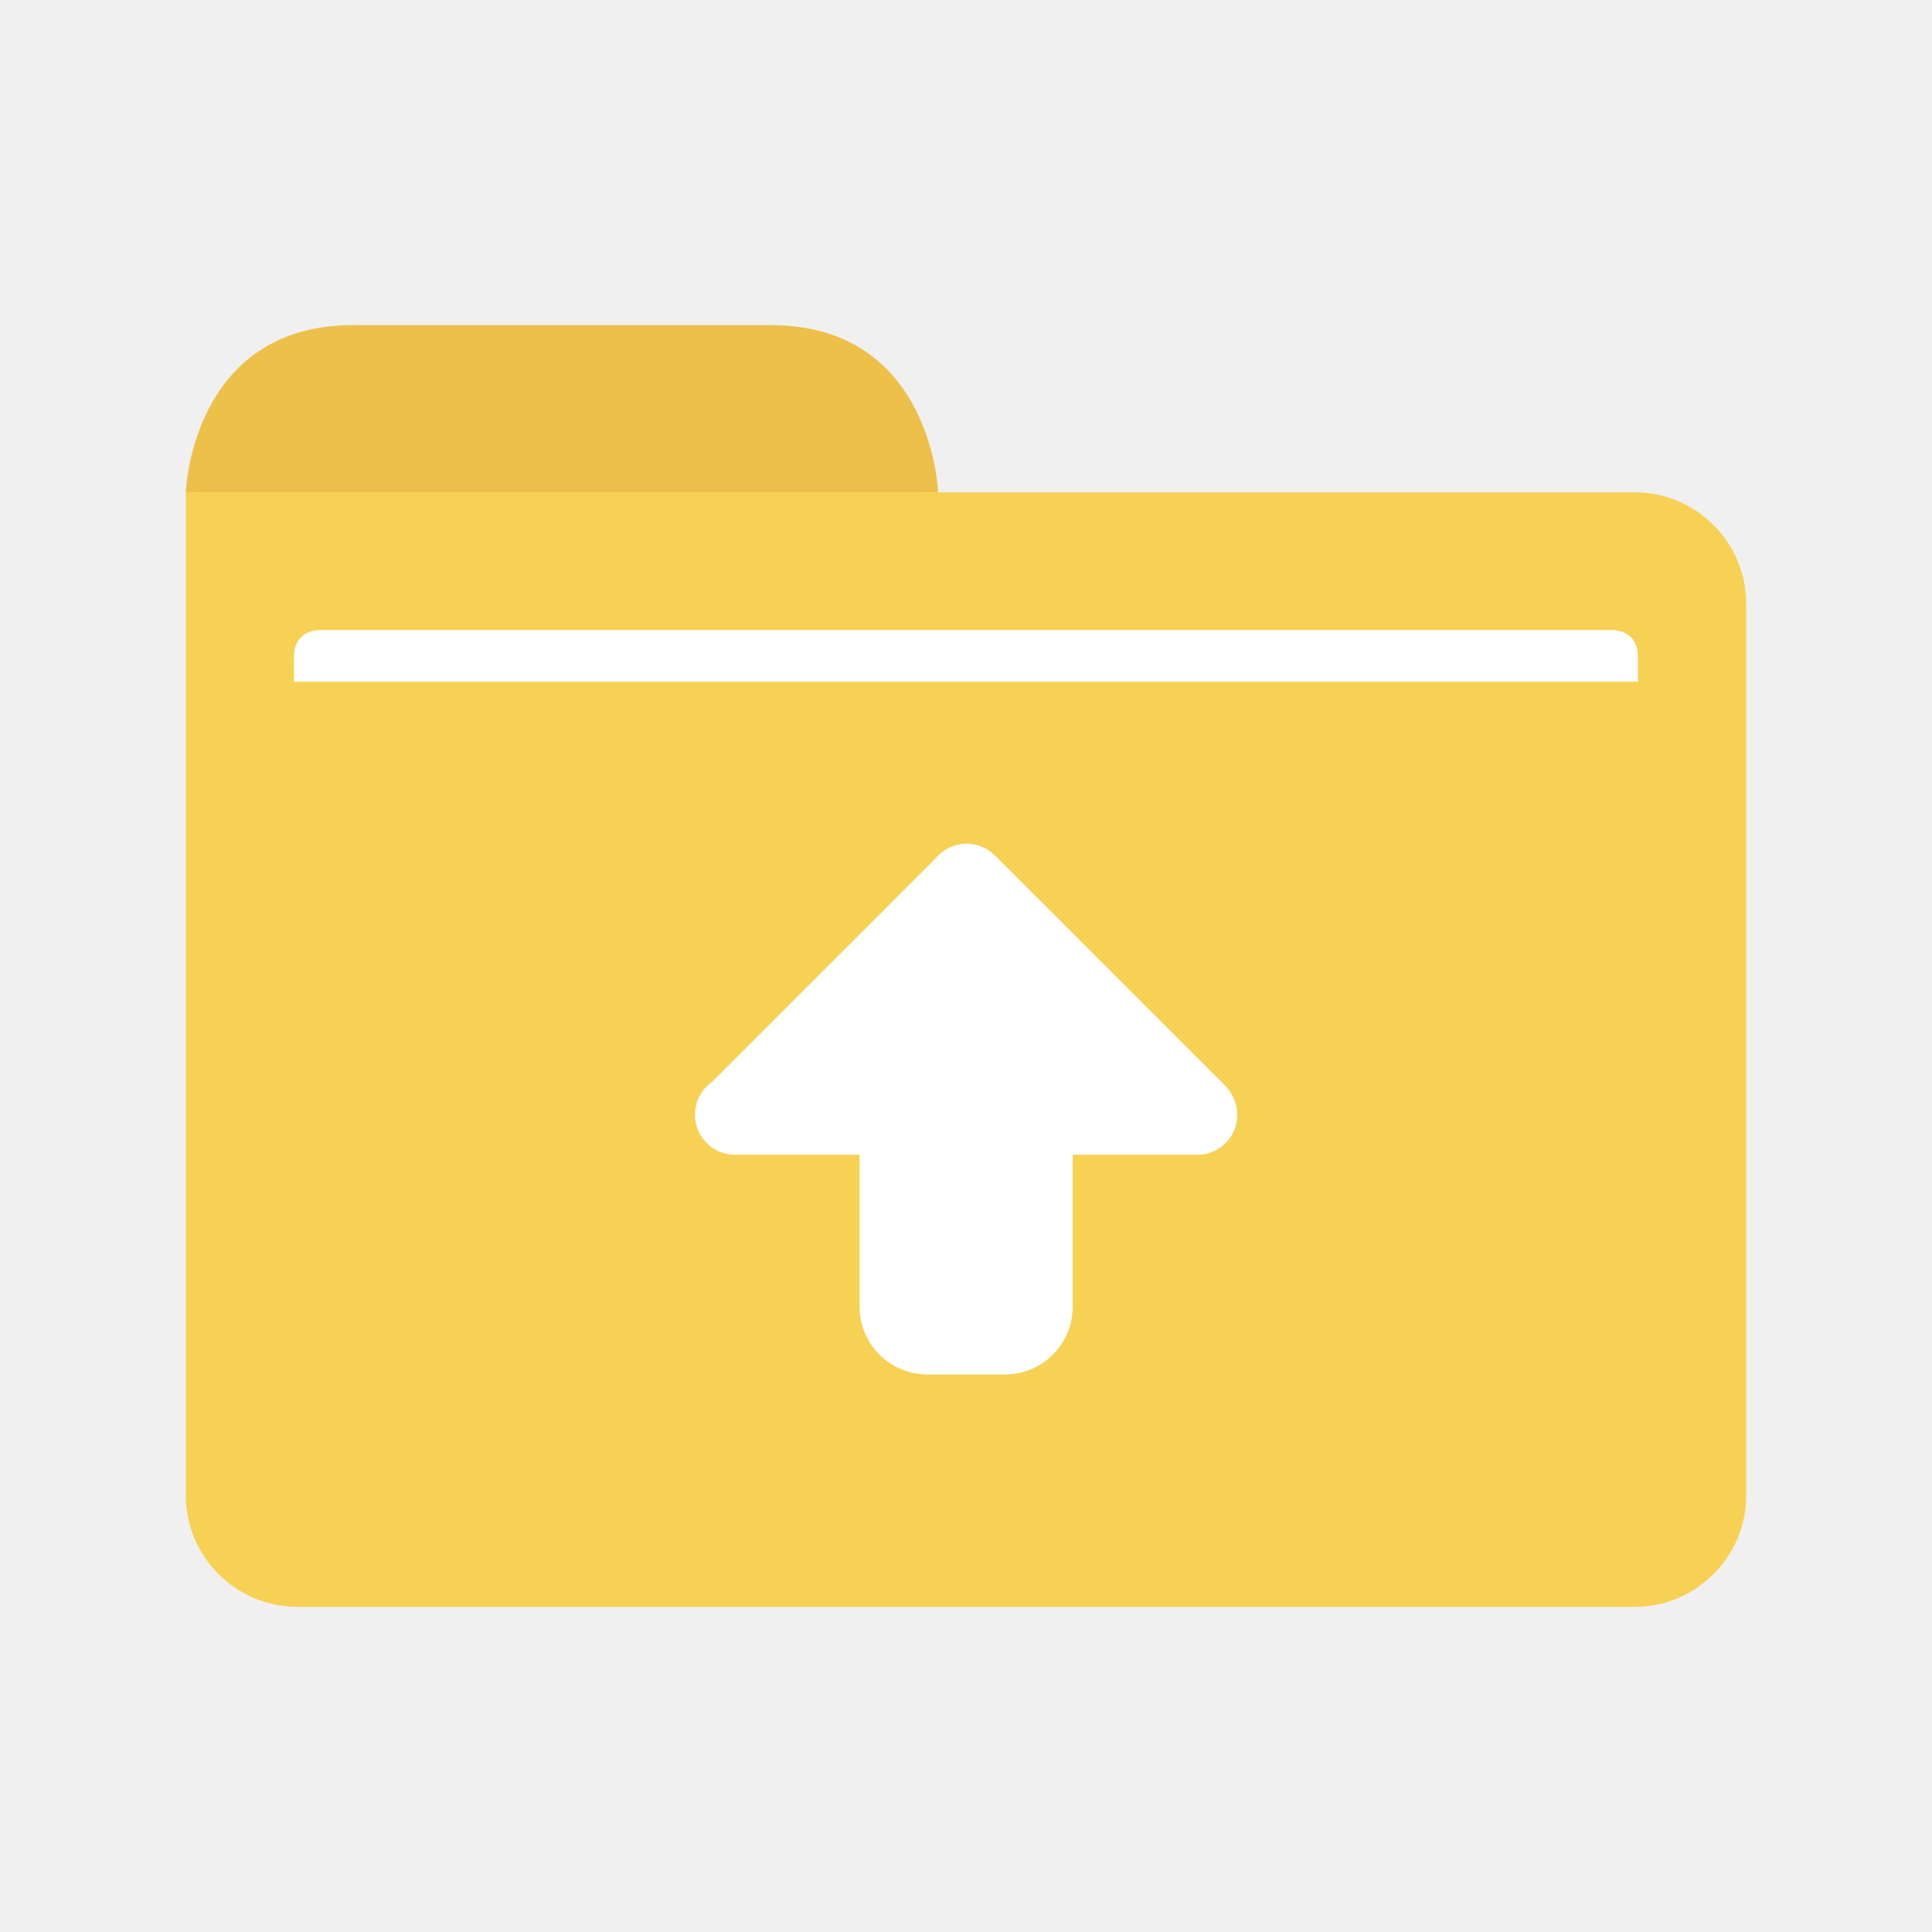
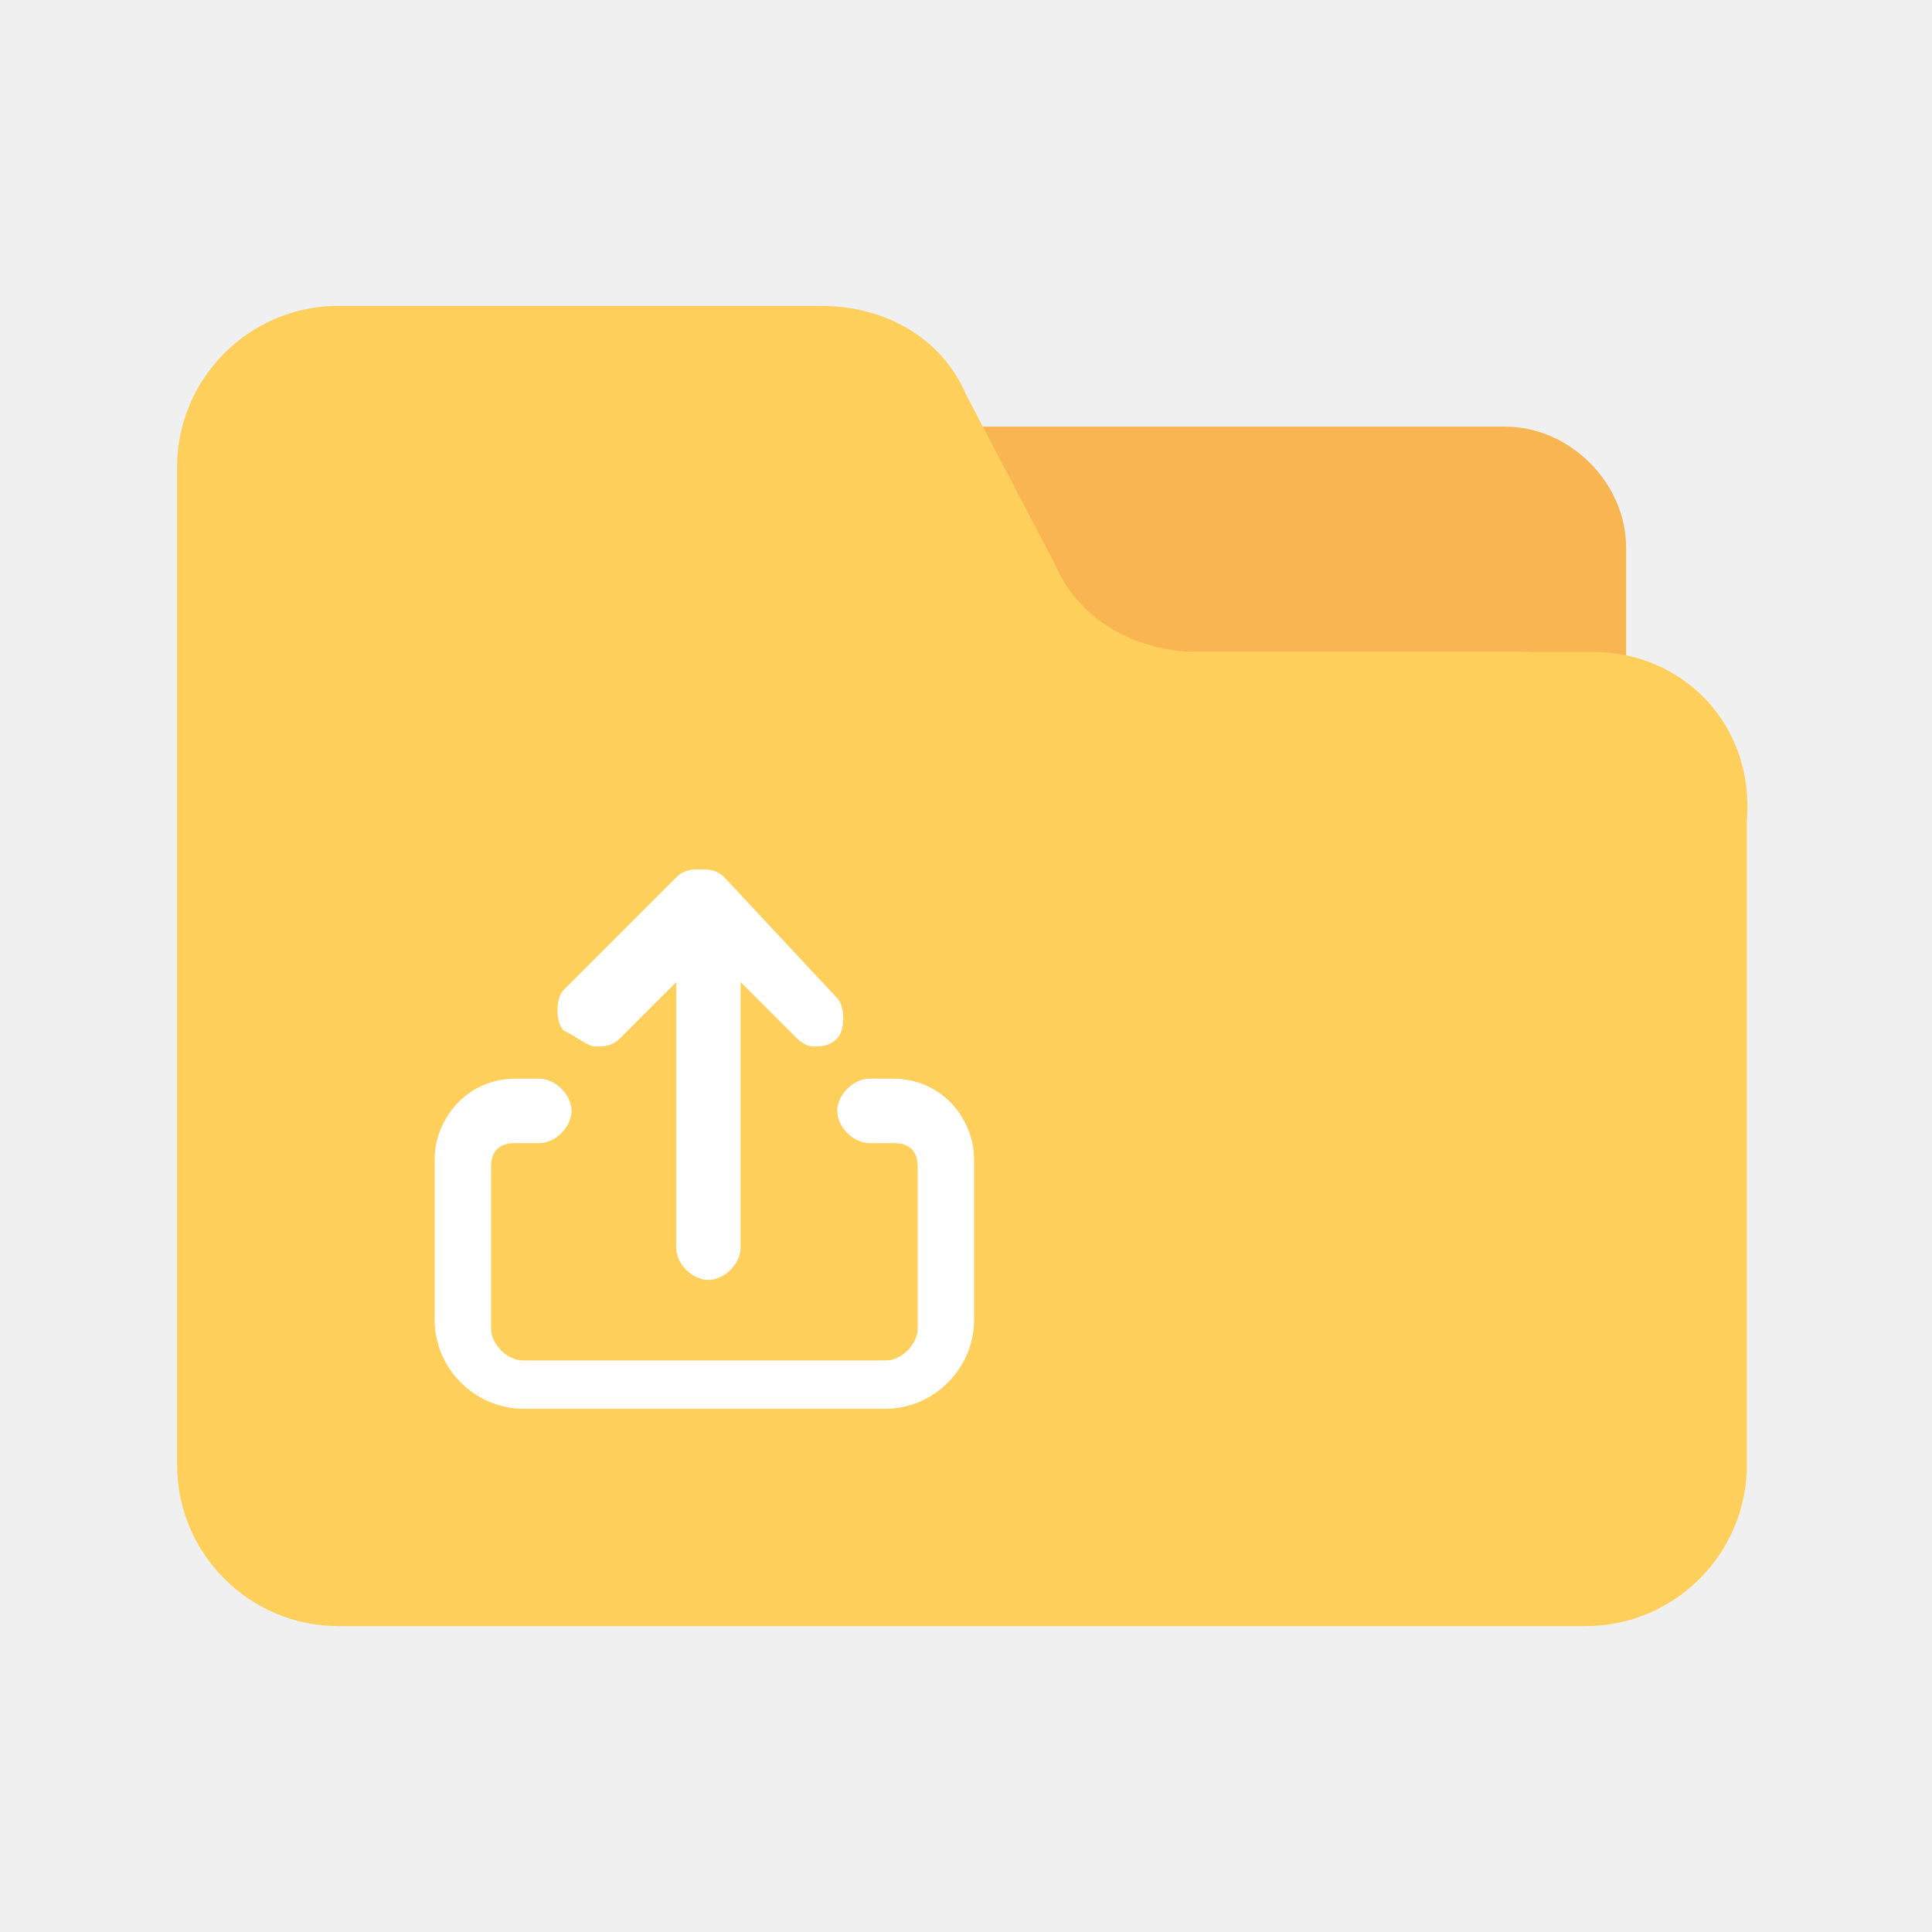
- <svg xmlns="http://www.w3.org/2000/svg" t="1625965307816" class="icon" viewBox="0 0 1024 1024" version="1.1" p-id="5186">
-   <path d="M157.554 260.936h708.892c32.514 0 59.083 26.569 59.083 59.083v472.612c0 32.462-26.569 59.031-59.083 59.031H157.554A59.238 59.238 0 0 1 98.471 792.683V260.936h59.083z" fill="#F7D154" p-id="5187" />
-   <path d="M497.216 260.936S494.27 172.338 408.618 172.338H187.07C101.418 172.338 98.471 260.936 98.471 260.936h398.745z" fill="#ECC049" p-id="5188" />
-   <path d="M169.569 333.953h684.861c8.198 0 13.711 5.465 13.711 13.663v13.711H155.811v-13.711c0-8.198 5.513-13.663 13.711-13.663zM389.323 612.049h66.252v80.538c0 19.847 16.108 35.907 35.907 35.907h41.228a35.907 35.907 0 0 0 35.859-35.859v-80.586h66.06a21.189 21.189 0 0 0 15.82-35.283l0.144-0.144-123.204-123.204-0.048 0.048a21.141 21.141 0 0 0-31.4 1.438l-118.41 118.41a21.237 21.237 0 0 0 11.793 38.735z" fill="#FFFFFF" p-id="5189" />
+ <svg xmlns="http://www.w3.org/2000/svg" t="1626148962029" class="icon" viewBox="0 0 1024 1024" version="1.1" p-id="10780">
+   <path d="M520.533 226.133L554.667 298.667c12.8 29.867 42.667 46.933 76.8 46.933h174.933c21.333 0 38.4 4.267 55.467 12.8V290.133c0-34.133-29.867-64-64-64h-277.333z" fill="#F9B552" p-id="10781" />
+   <path d="M844.8 345.6h-209.067c-34.133 0-64-17.067-76.8-46.933L512 209.067c-12.8-29.867-42.667-46.933-76.8-46.933h-256c-46.933 0-85.333 38.4-85.333 85.333v529.067c0 46.933 38.4 85.333 85.333 85.333h661.333c46.933 0 85.333-38.4 85.333-85.333v-341.333c4.267-51.2-34.133-89.6-81.067-89.6z" fill="#FFCF5C" p-id="10782" />
+   <path d="M315.733 554.667c4.267 0 8.533 0 12.8-4.267l29.867-29.867v140.8c0 8.533 8.533 17.067 17.067 17.067s17.067-8.533 17.067-17.067v-140.8l29.867 29.867s4.267 4.267 8.533 4.267 8.533 0 12.8-4.267c4.267-4.267 4.267-17.067 0-21.333L384 465.067c-4.267-4.267-8.533-4.267-12.8-4.267-4.267 0-8.533 0-12.8 4.267L298.667 524.8c-4.267 4.267-4.267 17.067 0 21.333 8.533 4.267 12.8 8.533 17.067 8.533z" fill="#FFFFFF" p-id="10783" />
+   <path d="M473.6 571.733h-12.8c-8.533 0-17.067 8.533-17.067 17.067s8.533 17.067 17.067 17.067h12.8c8.533 0 12.8 4.267 12.8 12.8v85.333c0 8.533-8.533 17.067-17.067 17.067H277.333c-8.533 0-17.067-8.533-17.067-17.067v-85.333c0-8.533 4.267-12.8 12.8-12.8h12.8c8.533 0 17.067-8.533 17.067-17.067s-8.533-17.067-17.067-17.067h-12.8c-25.6 0-42.667 21.333-42.667 42.667v85.333c0 25.6 21.333 46.933 46.933 46.933H469.333c25.6 0 46.933-21.333 46.933-46.933v-85.333c0-21.333-17.067-42.667-42.667-42.667z" fill="#FFFFFF" p-id="10784" />
</svg>
